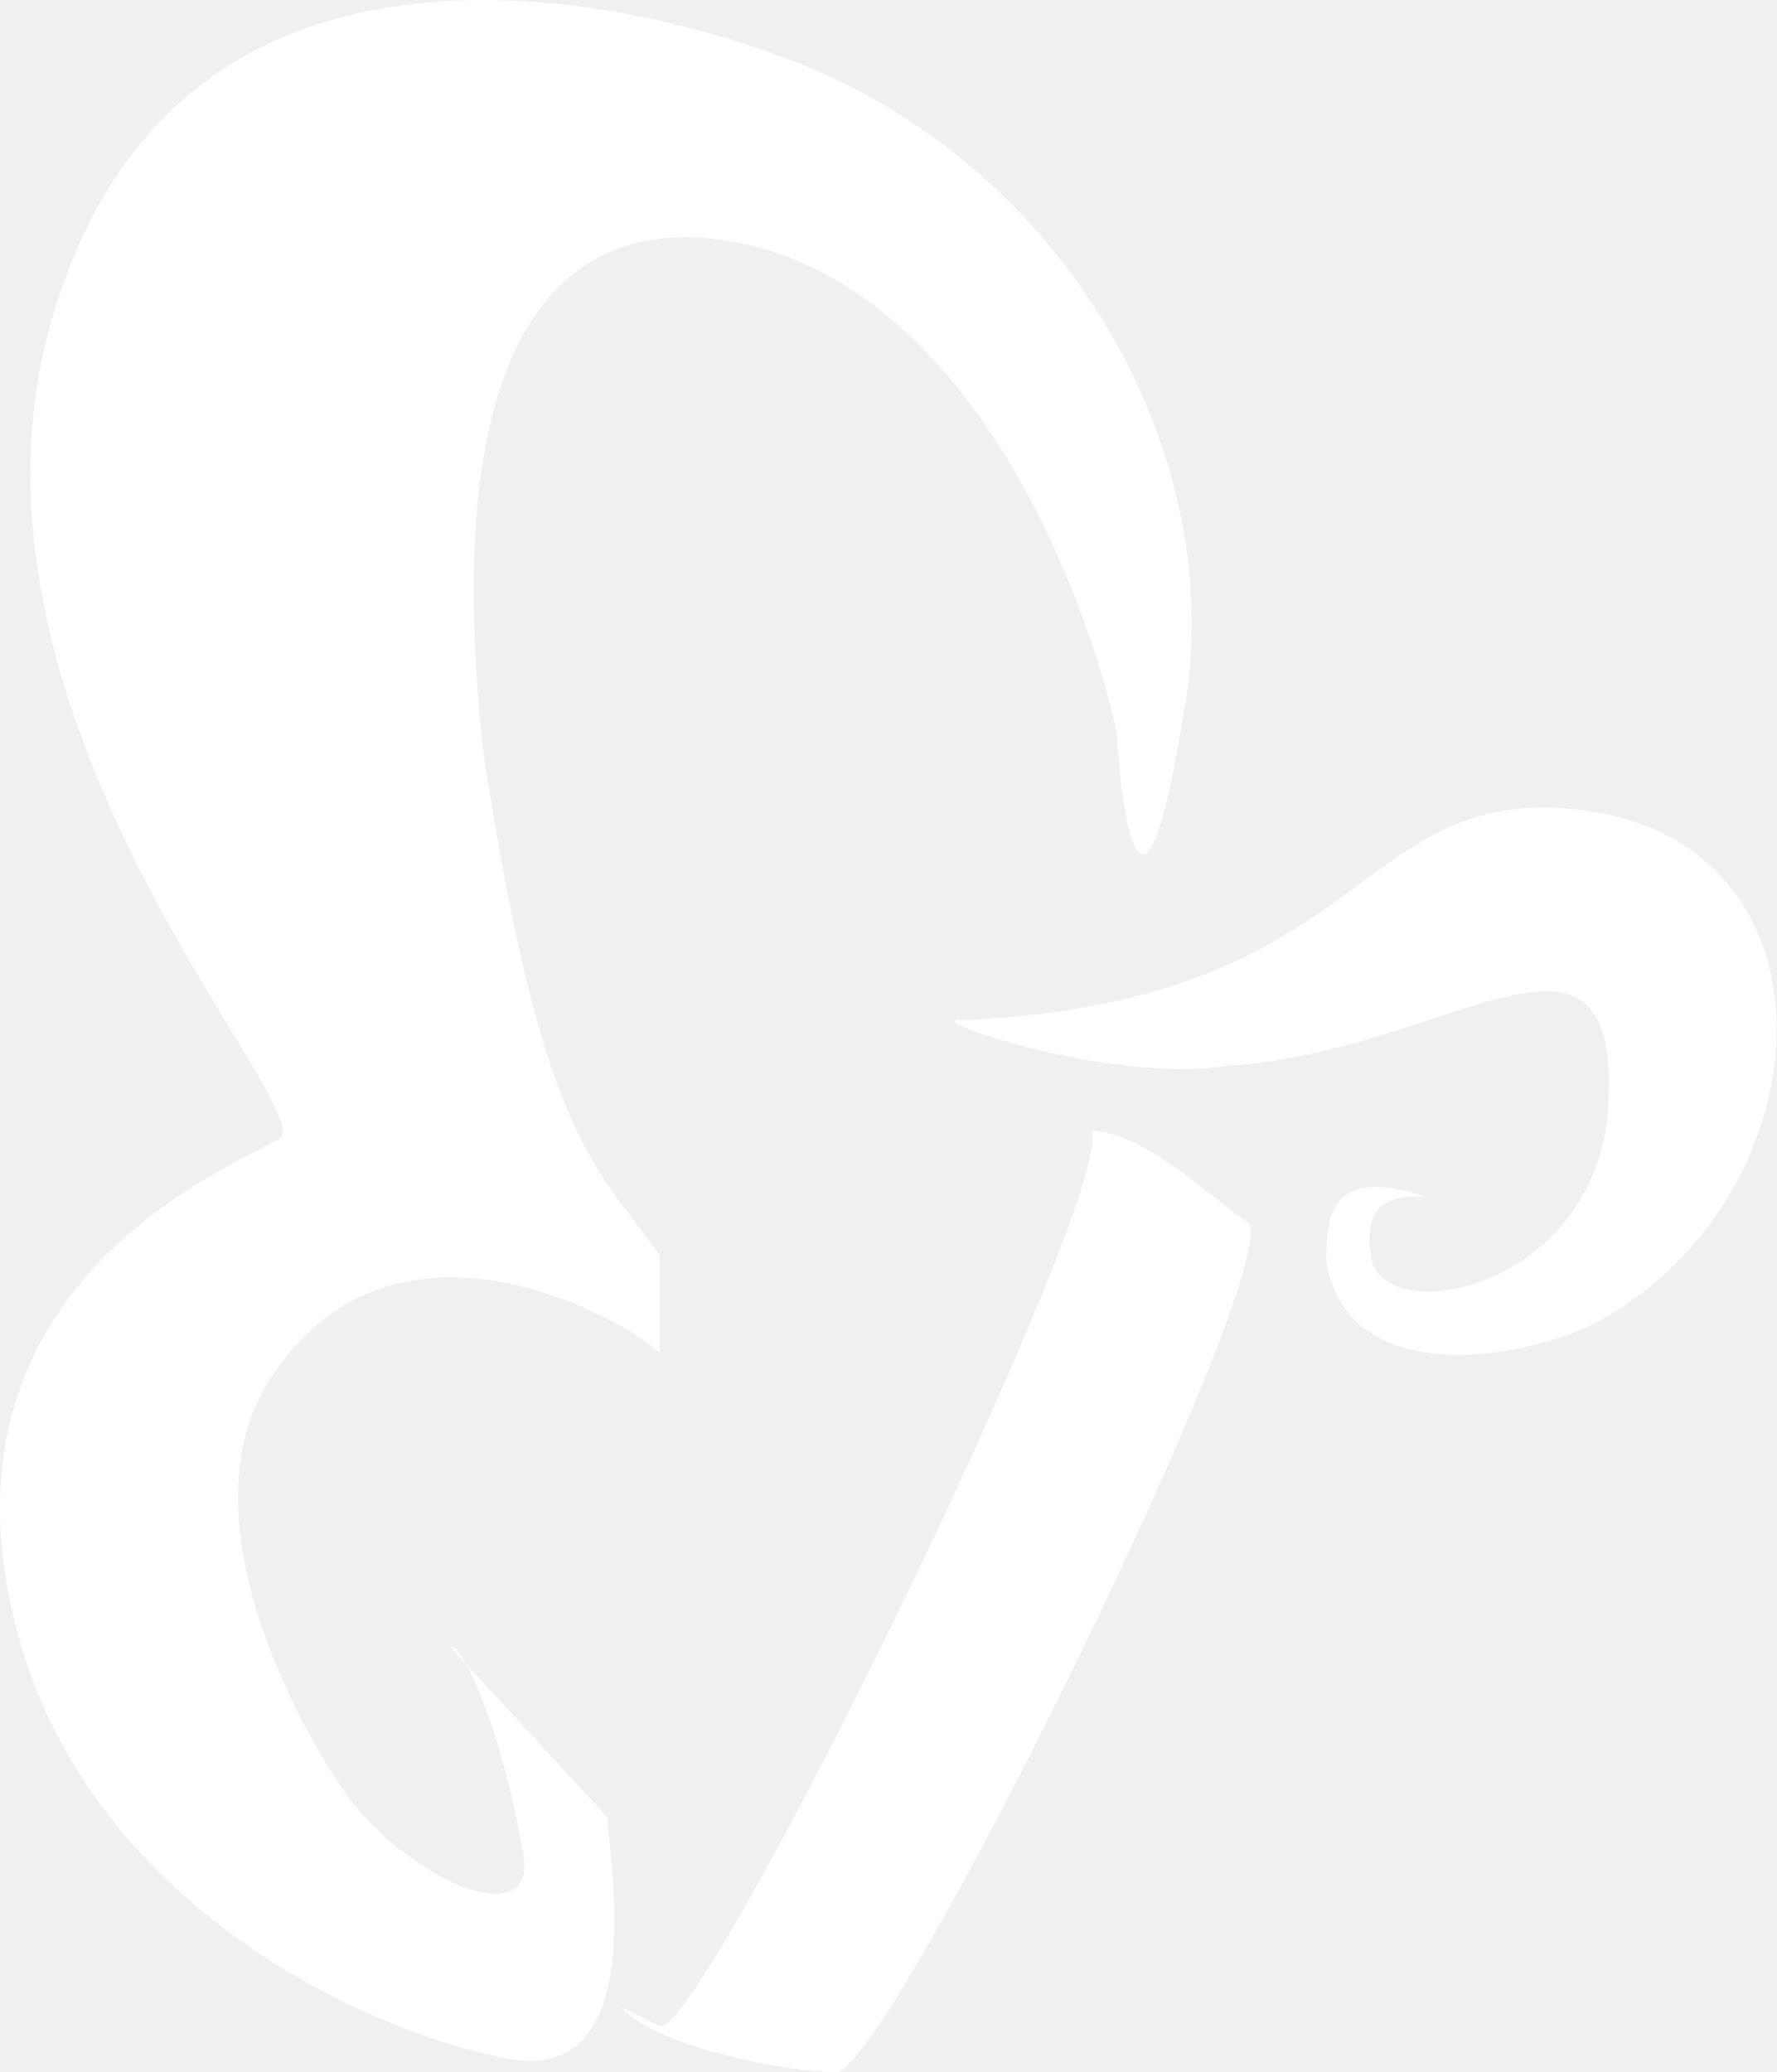
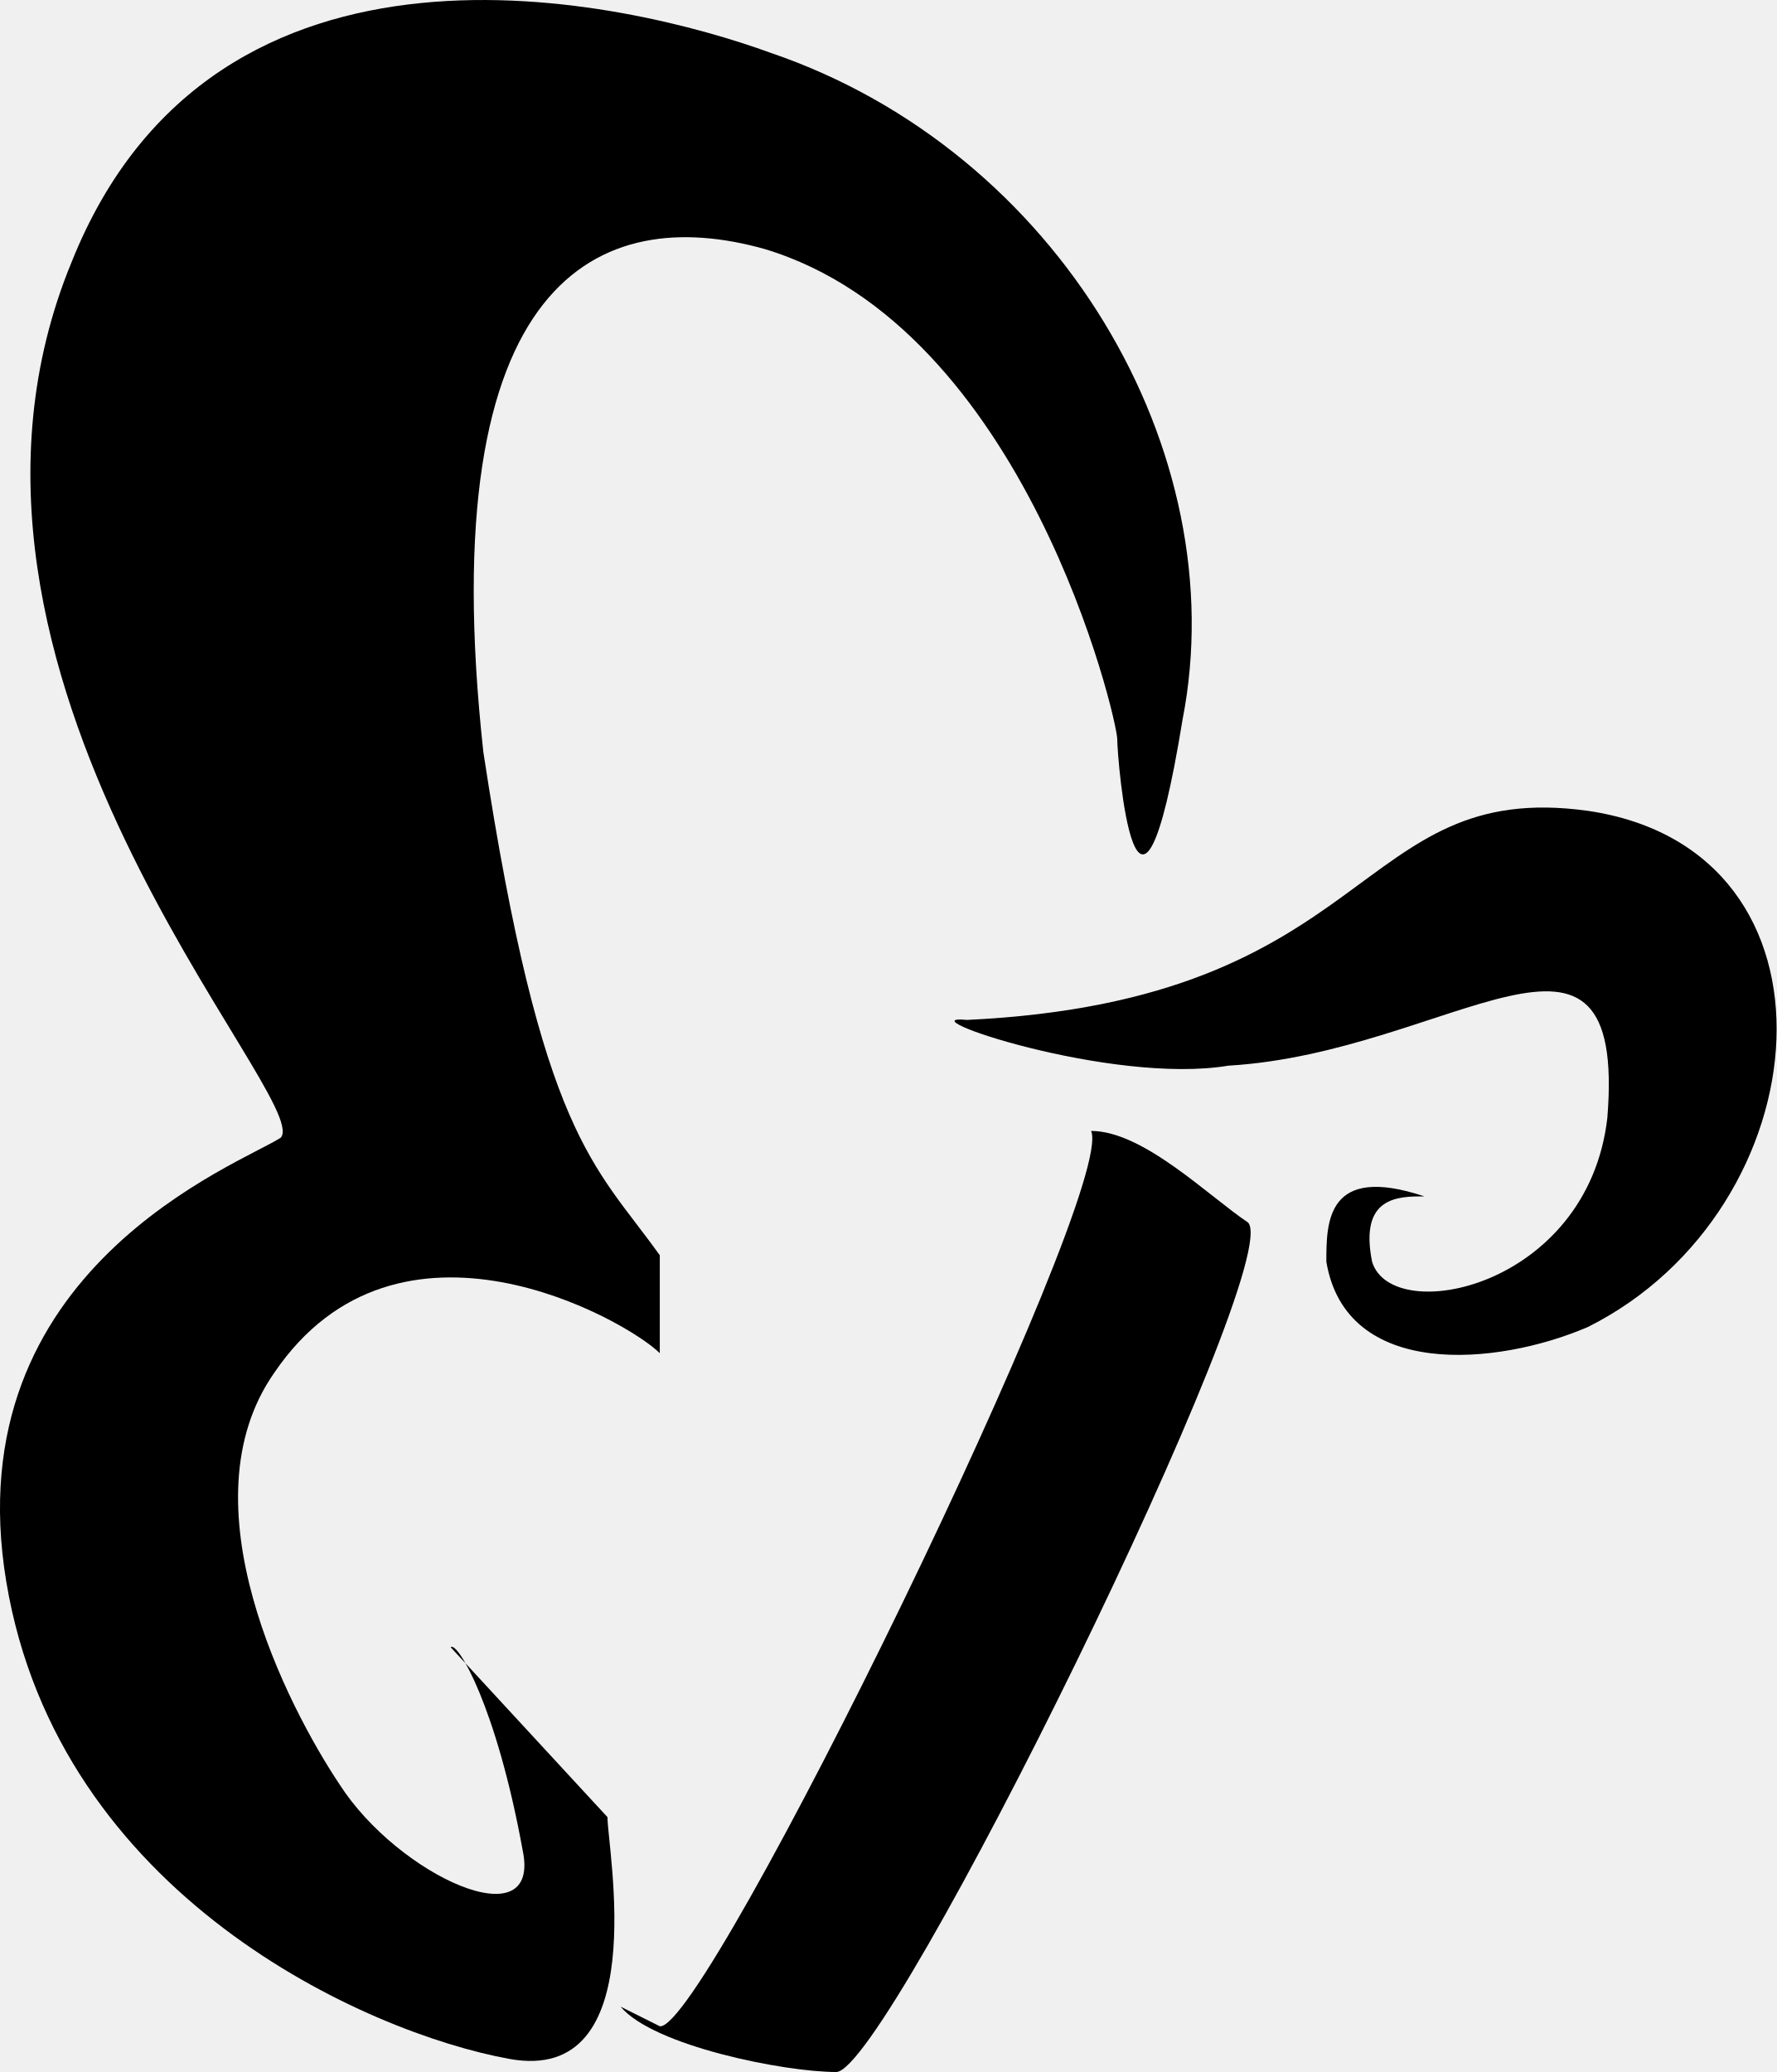
<svg xmlns="http://www.w3.org/2000/svg" id="logo" data-name="logo" viewBox="0 0 900.12 1049.8">
  <defs>
    <style>.cls-1{fill:#ffffff;}</style>
  </defs>
-   <path class="cls-1" d="M593.77,516.76c208.58-9.93,195.34-122.5,314.53-105.95,135.74,19.87,119.19,202,0,261.56C862,692.23,785.8,698.85,775.87,639.26c0-19.87,0-49.66,49.66-33.11-13.24,0-33.11,0-26.49,33.11C809,672.37,908.3,652.5,918.23,566.42c9.93-122.5-79.46-33.11-192-26.49C666.61,549.87,560.66,513.45,593.77,516.76Z" transform="translate(-103.88 0)" />
-   <path class="cls-1" d="M656.68,573c26.48,0,59.59,33.11,79.46,46.35C756,639.26,554,1049.8,527.56,1049.8s-92.71-13.24-109.26-33.11l19.86,9.93C461.34,1029.94,669.92,602.84,656.68,573Z" transform="translate(-103.88 0)" />
-   <path class="cls-1" d="M368.64,937.23c9.93,46.35-62.91,13.25-92.71-33.11-26.48-39.73-79.46-142.36-33.1-208.58,62.9-92.7,178.78-26.48,195.33-9.93V636c-33.1-46.35-59.59-59.6-89.39-254.93-26.48-241.69,59.6-278.11,142.37-254.94,132.43,39.73,178.78,238.38,178.78,248.31s9.93,132.44,33.11-9.93c26.49-135.74-62.91-288-208.58-337.7C421.61.27,213-49.39,140.19,132.7c-86.08,208.59,122.5,423.79,106,443.65C226.27,589.6,80.6,642.57,107.08,801.49S289.18,1029.94,362,1043.18s49.66-106,49.66-122.5L332.22,834.6C335.53,831.29,355.39,864.39,368.64,937.23Z" transform="translate(-103.88 0)" />
+   <path className="cls-1" d="M593.77,516.76c208.58-9.93,195.34-122.5,314.53-105.95,135.74,19.87,119.19,202,0,261.56C862,692.23,785.8,698.85,775.87,639.26c0-19.87,0-49.66,49.66-33.11-13.24,0-33.11,0-26.49,33.11C809,672.37,908.3,652.5,918.23,566.42c9.93-122.5-79.46-33.11-192-26.49C666.61,549.87,560.66,513.45,593.77,516.76Z" transform="translate(-103.88 0)" />
+   <path className="cls-1" d="M656.68,573c26.48,0,59.59,33.11,79.46,46.35C756,639.26,554,1049.8,527.56,1049.8s-92.71-13.24-109.26-33.11l19.86,9.93C461.34,1029.94,669.92,602.84,656.68,573Z" transform="translate(-103.88 0)" />
+   <path className="cls-1" d="M368.64,937.23c9.93,46.35-62.91,13.25-92.71-33.11-26.48-39.73-79.46-142.36-33.1-208.58,62.9-92.7,178.78-26.48,195.33-9.93V636c-33.1-46.35-59.59-59.6-89.39-254.93-26.48-241.69,59.6-278.11,142.37-254.94,132.43,39.73,178.78,238.38,178.78,248.31s9.93,132.44,33.11-9.93c26.49-135.74-62.91-288-208.58-337.7C421.61.27,213-49.39,140.19,132.7c-86.08,208.59,122.5,423.79,106,443.65C226.27,589.6,80.6,642.57,107.08,801.49S289.18,1029.94,362,1043.18s49.66-106,49.66-122.5L332.22,834.6C335.53,831.29,355.39,864.39,368.64,937.23Z" transform="translate(-103.88 0)" />
</svg>
